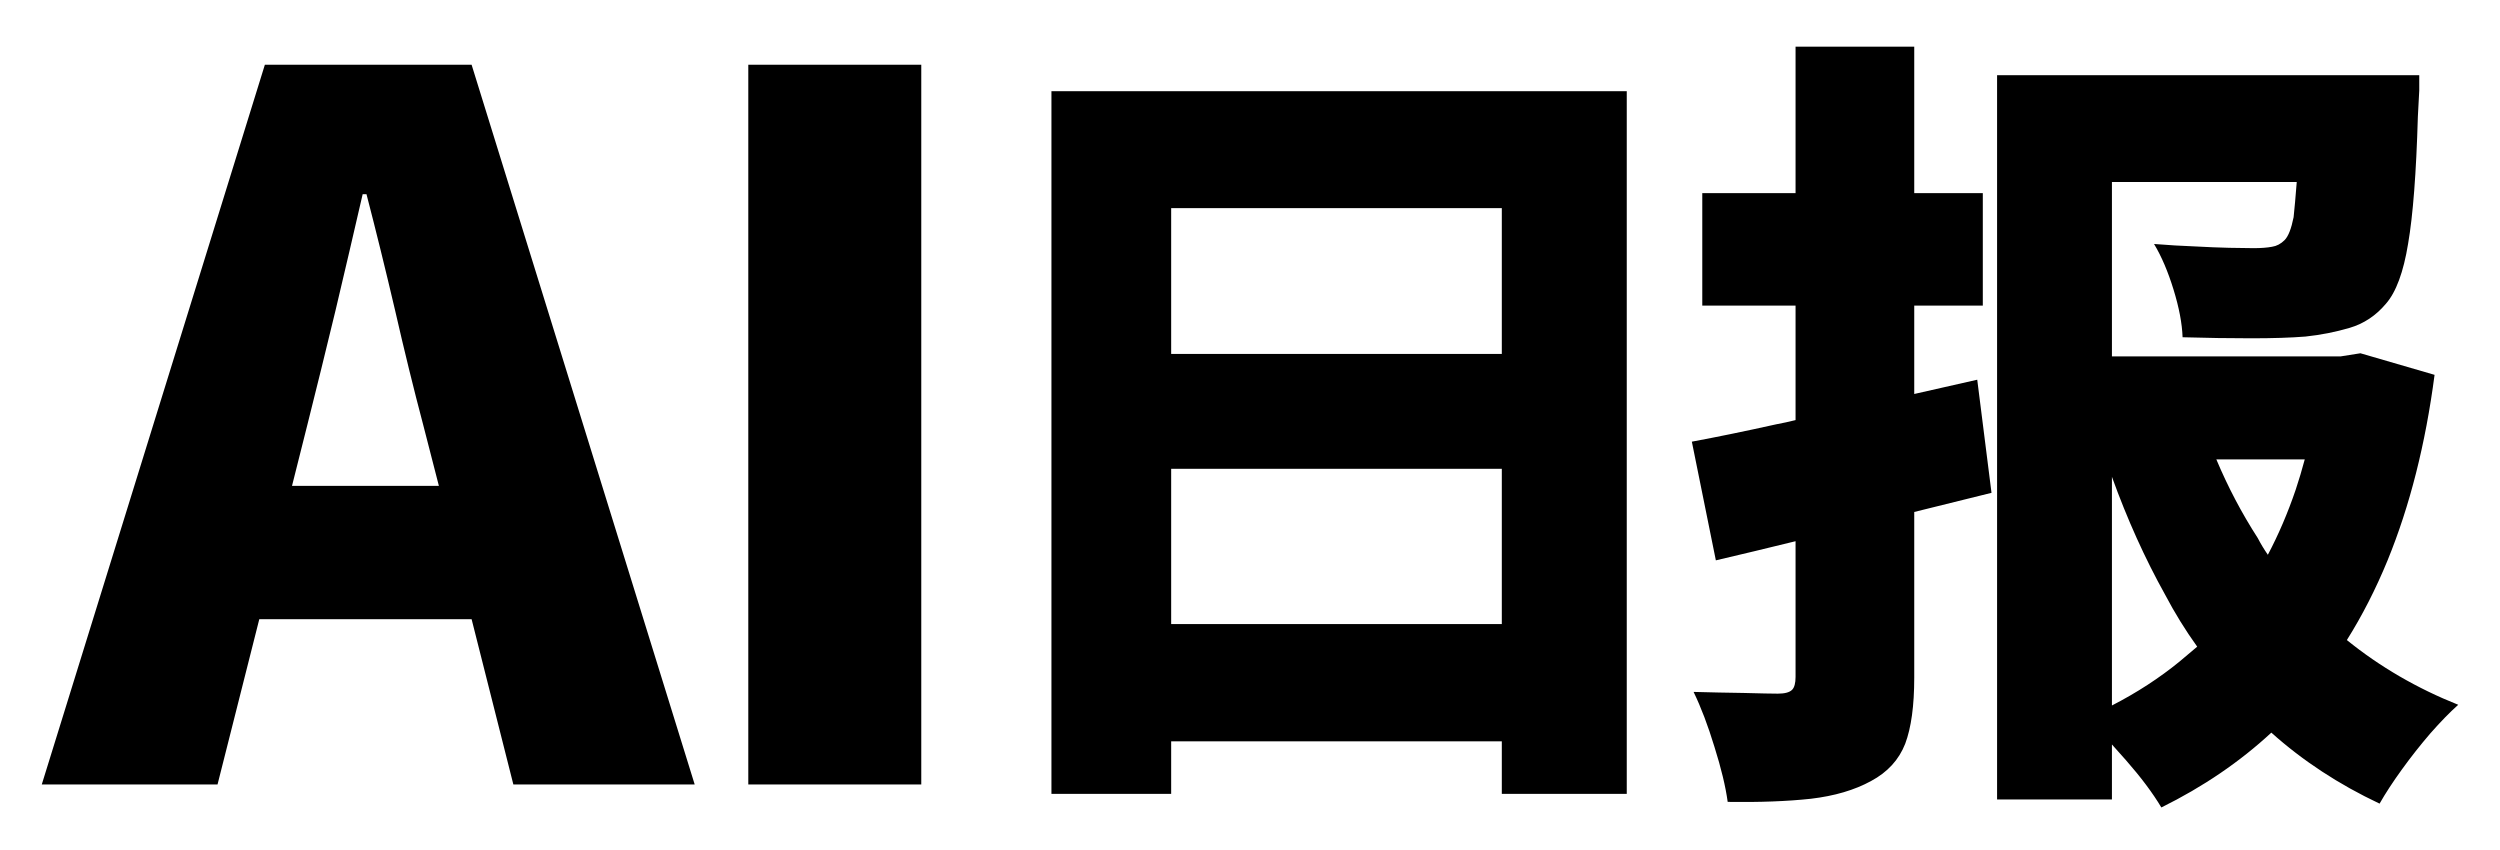
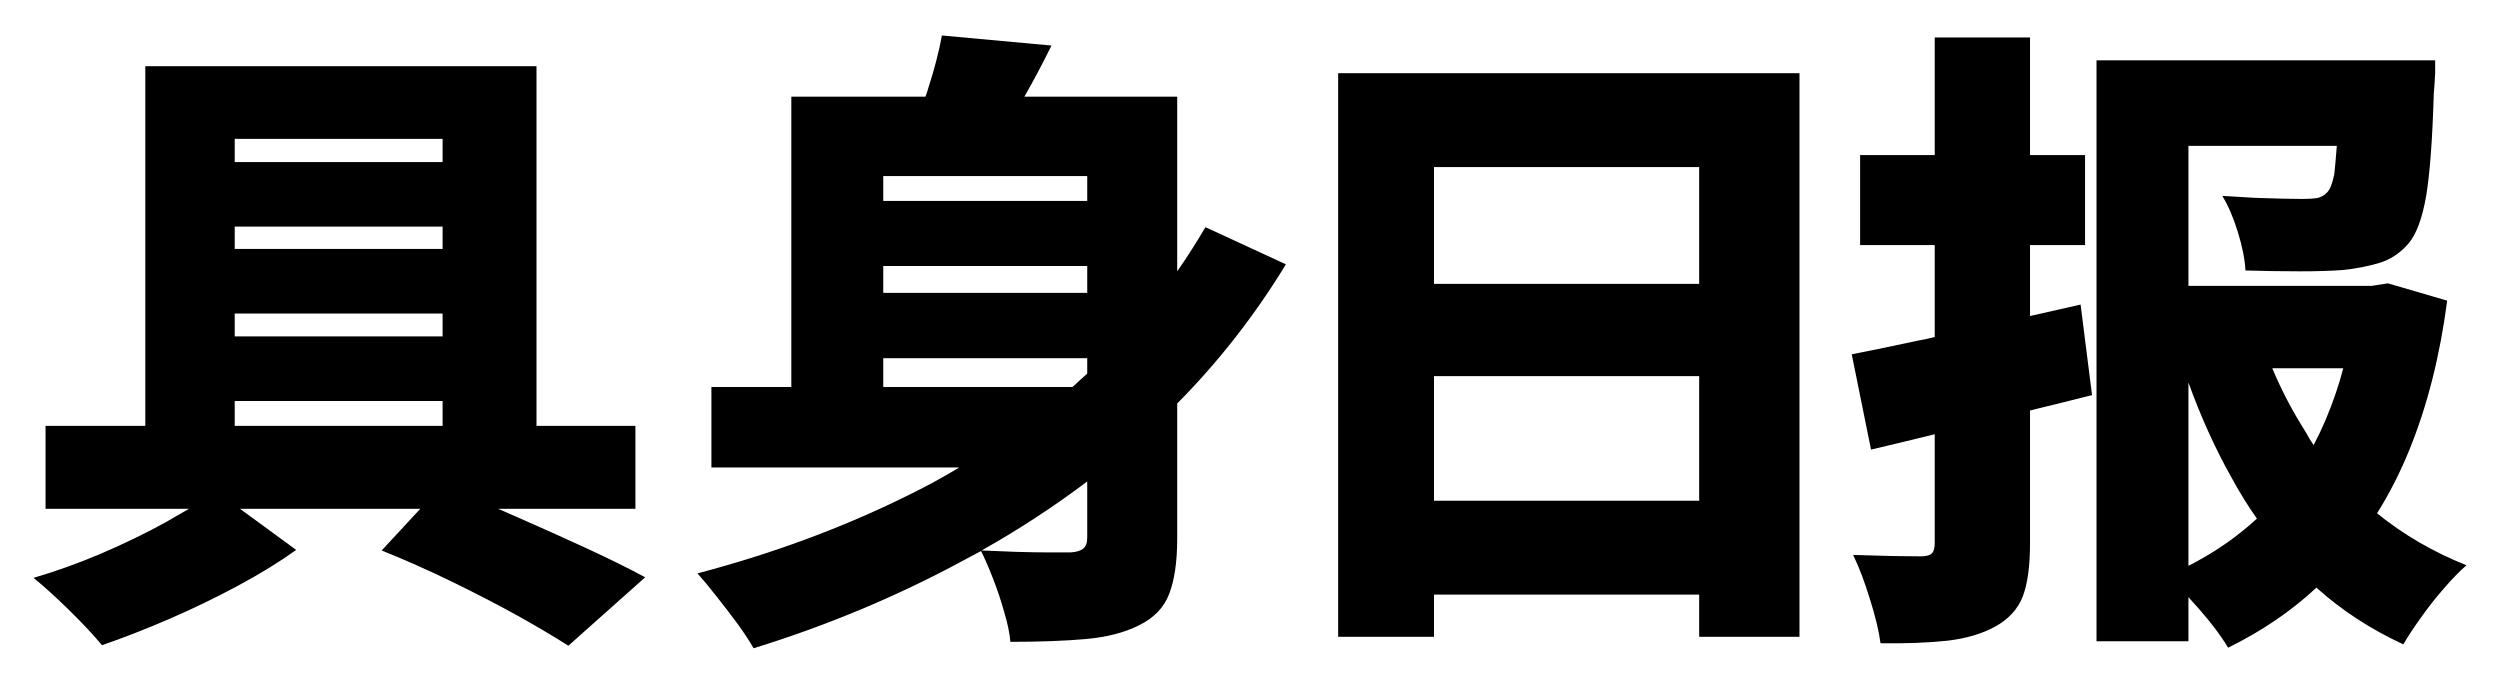
- <svg xmlns="http://www.w3.org/2000/svg" viewBox="0 -122.0 718.3 244.0">
-   <path id="accent" d="M62.5 103.4L12 103.4L76.1-103.4L135.5-103.4L199.6 103.4L147.5 103.4L135.5 55.9L74.5 55.9L62.5 103.4ZM83.9 17.6L126.1 17.6L121.6 0.1Q117.5-15.4 113.5-32.9Q109.4-50.4 105.3-66.2L105.3-66.2L104.2-66.2Q100.5-50.1 96.4-32.8Q92.2-15.4 88.3 0.1L88.3 0.1L83.9 17.6Z M264.7 103.4L215.0 103.4L215.0-103.4L264.7-103.4L264.7 103.4Z" />
-   <path id="ink" d="M302.1 106.1L302.1-95.8L467.4-95.8L467.4 106.1L431.5 106.1L431.5 91.0L336.5 91.0L336.5 106.1L302.1 106.1ZM336.5 57.3L431.5 57.3L431.5 12.7L336.5 12.7L336.5 57.3ZM336.5-20.3L431.5-20.3L431.5-62.2L336.5-62.2L336.5-20.3Z M573.8 107.7L573.8-100.4L695.1-100.4L695.1-96.0Q694.9-91.5 694.7-88.5L694.7-88.5Q694.0-64.2 691.9-52.0Q689.9-39.7 685.5-34.7Q681.2-29.6 675.1-27.8Q669.0-26.0 662.4-25.3L662.4-25.3Q656.2-24.8 646.8-24.8Q637.4-24.8 627.1-25.1L627.1-25.1Q626.9-31.0 624.5-38.8Q622.1-46.6 618.9-51.9L618.9-51.9Q625.1-51.4 630.6-51.2Q636.1-50.9 640.5-50.8Q645.0-50.7 647.5-50.7L647.5-50.7Q650.7-50.7 652.8-51.1Q654.8-51.4 656.4-53.0Q658.0-54.6 659.0-59.6L659.0-59.6Q659.4-63.3 659.9-69.7L659.9-69.7L606.8-69.7L606.8-19.6L672.5-19.6L678.2-20.5L699.5-14.3Q695.6 15.5 686.0 39.0L686.0 39.0Q680.9 51.4 674.3 61.9L674.3 61.9Q688.5 73.4 706.3 80.5L706.3 80.5Q702.7 83.7 698.3 88.7Q694.0 93.7 690.1 99.1Q686.2 104.5 683.7 108.9L683.7 108.9Q666.1 100.6 652.6 88.5L652.6 88.5Q639.0 101.1 621.0 110L621.0 110Q617.3 103.8 610.9 96.5L610.9 96.5Q608.8 94.2 606.8 91.9L606.8 91.9L606.8 107.7L573.8 107.7ZM493.0 39.0L486.1 4.9Q496.9 2.9 510.4-0.1L510.4-0.1Q513.1-0.6 515.9-1.3L515.9-1.3L515.9-34.2L489.1-34.2L489.1-66.5L515.9-66.5L515.9-108.6L550.0-108.6L550.0-66.5L569.7-66.5L569.7-34.2L550.0-34.2L550.0-8.8Q559.1-10.9 568.1-12.9L568.1-12.9L572.2 19.6Q561.2 22.3 550.0 25.1L550.0 25.1L550.0 72.7Q550.0 84.8 547.4 91.7Q544.7 98.6 537.6 102.4Q530.5 106.3 520.3 107.5Q510.2 108.6 496.4 108.4L496.4 108.4Q495.5 101.8 492.6 92.6Q489.8 83.4 486.6 76.8L486.6 76.8Q493.7 77.0 501.0 77.1Q508.3 77.3 510.8 77.3L510.8 77.3Q513.8 77.3 514.9 76.2Q515.9 75.2 515.9 72.5L515.9 72.5L515.9 33.5Q503.7 36.5 493.0 39.0L493.0 39.0ZM631.3 63.8L631.3 63.8Q626.2 56.7 622.1 48.9L622.1 48.9Q613.4 33.3 606.8 15.0L606.8 15.0L606.8 80.7Q617.5 75.2 626.2 68.1L626.2 68.1Q628.7 66.0 631.3 63.8ZM662.2 10.0L636.8 10.0Q641.8 21.9 648.7 32.6L648.7 32.6Q650.0 35.1 651.6 37.4L651.6 37.4Q656.2 28.7 659.6 18.7L659.6 18.7Q661.0 14.5 662.2 10.0L662.2 10.0Z" />
+ <svg xmlns="http://www.w3.org/2000/svg" viewBox="0 -122.0 894.7 244.0">
+   <path id="accent" d="M136.6 75.0L136.6 75.0L150.4 60.1L85.9 60.1L106.0 74.8Q97.1 81.2 85.2 87.6Q73.3 94.0 60.6 99.5Q47.9 105.0 36.5 108.9L36.5 108.9Q32.1 103.6 25.0 96.6Q17.9 89.6 12 84.8L12 84.8Q23.7 81.4 36.0 76.2Q48.4 70.9 59.3 64.9L59.3 64.9Q63.7 62.4 67.6 60.1L67.6 60.1L16.3 60.1L16.3 30.4L52.0 30.4L52.0-98.3L192.0-98.3L192.0 30.4L227.4 30.4L227.4 60.1L178.3 60.1Q181.5 61.5 184.7 62.9L184.7 62.9Q198.2 68.8 210.3 74.4Q222.4 80.0 230.9 84.6L230.9 84.6L203.4 109.1Q195.9 104.3 185.0 98.2Q174.1 92.2 161.6 86.1Q149.0 80.0 136.6 75.0ZM84.0 21.5L84.0 30.4L158.4 30.4L158.4 21.5L84.0 21.5ZM84.0-1.6L158.4-1.6L158.4-9.8L84.0-9.8L84.0-1.6ZM84.0-64.0L158.4-64.0L158.4-72.3L84.0-72.3L84.0-64.0ZM84.0-32.9L158.4-32.9L158.4-40.9L84.0-40.9L84.0-32.9Z M431.4-40.7L431.4-40.7L460.2-27.4Q443.5 0 421.3 22.4L421.3 22.4L421.3 70.7Q421.3 83.2 418.4 90.6Q415.6 97.9 407.6 101.8L407.6 101.8Q399.8 105.7 388.6 106.7Q377.4 107.7 361.6 107.7L361.6 107.7Q361.2 103.1 359.4 97.1Q357.7 91.0 355.4 85.1L355.4 85.1Q353.2 79.4 351.1 75.2L351.1 75.2Q348.1 76.8 345.1 78.4L345.1 78.4Q309.5 97.7 269.7 110L269.7 110Q267.6 106.3 264.0 101.3Q260.3 96.3 256.4 91.4Q252.5 86.4 249.6 83.2L249.6 83.2Q289.6 72.7 324.3 55.6L324.3 55.6Q334.2 50.8 343.3 45.3L343.3 45.3L254.6 45.3L254.6 16.5L283.2 16.5L283.2-87.4L331.2-87.4Q331.7-88.7 332.1-90.1L332.1-90.1Q335.5-100.6 337.1-109.3L337.1-109.3L376.3-105.7Q371.7-96.3 366.6-87.4L366.6-87.4L421.3-87.4L421.3-24.9Q426.6-32.5 431.4-40.7ZM389.1 11.7L389.1 11.7L389.1 6.2L316.1 6.2L316.1 16.5L383.8 16.5Q384.9 15.6 386.1 14.4L386.1 14.4Q387.7 13.0 389.1 11.7ZM316.1-17.2L389.1-17.2L389.1-26.8L316.1-26.8L316.1-17.2ZM316.1-50.1L389.1-50.1L389.1-59.0L316.1-59.0L316.1-50.1ZM389.1 70.2L389.1 50.3Q371.2 63.8 351.3 75.0L351.3 75.0Q357.3 75.2 363.7 75.5L363.7 75.5Q370.3 75.7 375.8 75.7L375.8 75.7L383.1 75.7Q386.3 75.5 387.7 74.3Q389.1 73.2 389.1 70.2L389.1 70.2Z" />
+   <path id="ink" d="M478.9 105.9L478.9-95.8L644.0-95.8L644.0 105.9L608.1 105.9L608.1 90.8L513.2 90.8L513.2 105.9L478.9 105.9ZM513.2 57.2L608.1 57.2L608.1 12.6L513.2 12.6L513.2 57.2ZM513.2-20.4L608.1-20.4L608.1-62.2L513.2-62.2L513.2-20.4Z M750.3 107.5L750.3-100.4L871.5-100.4L871.5-96.0Q871.3-91.5 871.0-88.5L871.0-88.5Q870.3-64.3 868.3-52.0Q866.2-39.8 861.9-34.8Q857.5-29.7 851.5-27.9Q845.4-26.1 838.8-25.4L838.8-25.4Q832.6-24.9 823.2-24.9Q813.9-24.9 803.6-25.2L803.6-25.2Q803.3-31.1 800.9-38.9Q798.5-46.7 795.3-51.9L795.3-51.9Q801.5-51.5 807.0-51.2Q812.5-51.0 816.9-50.9Q821.4-50.8 823.9-50.8L823.9-50.8Q827.1-50.8 829.2-51.1Q831.2-51.5 832.8-53.1Q834.4-54.7 835.4-59.7L835.4-59.7Q835.8-63.3 836.3-69.8L836.3-69.8L783.2-69.8L783.2-19.7L848.8-19.7L854.6-20.6L875.8-14.4Q871.9 15.3 862.3 38.9L862.3 38.9Q857.3 51.2 850.7 61.7L850.7 61.7Q864.9 73.2 882.7 80.3L882.7 80.3Q879.0 83.5 874.7 88.5Q870.3 93.5 866.5 98.9Q862.6 104.3 860.1 108.6L860.1 108.6Q842.4 100.4 829.0 88.3L829.0 88.3Q815.5 100.9 797.4 109.8L797.4 109.8Q793.7 103.6 787.3 96.3L787.3 96.3Q785.3 94.0 783.2 91.7L783.2 91.7L783.2 107.5L750.3 107.5ZM669.6 38.9L662.7 4.8Q673.4 2.7 686.9-0.2L686.9-0.2Q689.7-0.7 692.4-1.4L692.4-1.4L692.4-34.3L665.7-34.3L665.7-66.5L692.4-66.5L692.4-108.6L726.5-108.6L726.5-66.5L746.2-66.5L746.2-34.3L726.5-34.3L726.5-8.9Q735.6-11.0 744.6-13.0L744.6-13.0L748.7 19.4Q737.7 22.2 726.5 24.9L726.5 24.9L726.5 72.5Q726.5 84.6 723.9 91.5Q721.2 98.3 714.1 102.2Q707.1 106.1 696.9 107.3Q686.7 108.4 673.0 108.2L673.0 108.2Q672.1 101.5 669.2 92.4Q666.4 83.2 663.2 76.6L663.2 76.6Q670.2 76.8 677.6 77.0Q684.9 77.1 687.4 77.1L687.4 77.1Q690.4 77.1 691.4 76.0Q692.4 75.0 692.4 72.3L692.4 72.3L692.4 33.4Q680.3 36.4 669.6 38.9L669.6 38.9ZM807.7 63.6L807.7 63.6Q802.7 56.5 798.5 48.7L798.5 48.7Q789.8 33.2 783.2 14.9L783.2 14.9L783.2 80.5Q794.0 75.0 802.7 67.9L802.7 67.9Q805.2 65.9 807.7 63.6ZM838.6 9.8L813.2 9.8Q818.2 21.7 825.1 32.5L825.1 32.5Q826.4 35.0 828.0 37.3L828.0 37.3Q832.6 28.6 836.0 18.5L836.0 18.5Q837.4 14.4 838.6 9.8L838.6 9.8Z" />
</svg>
